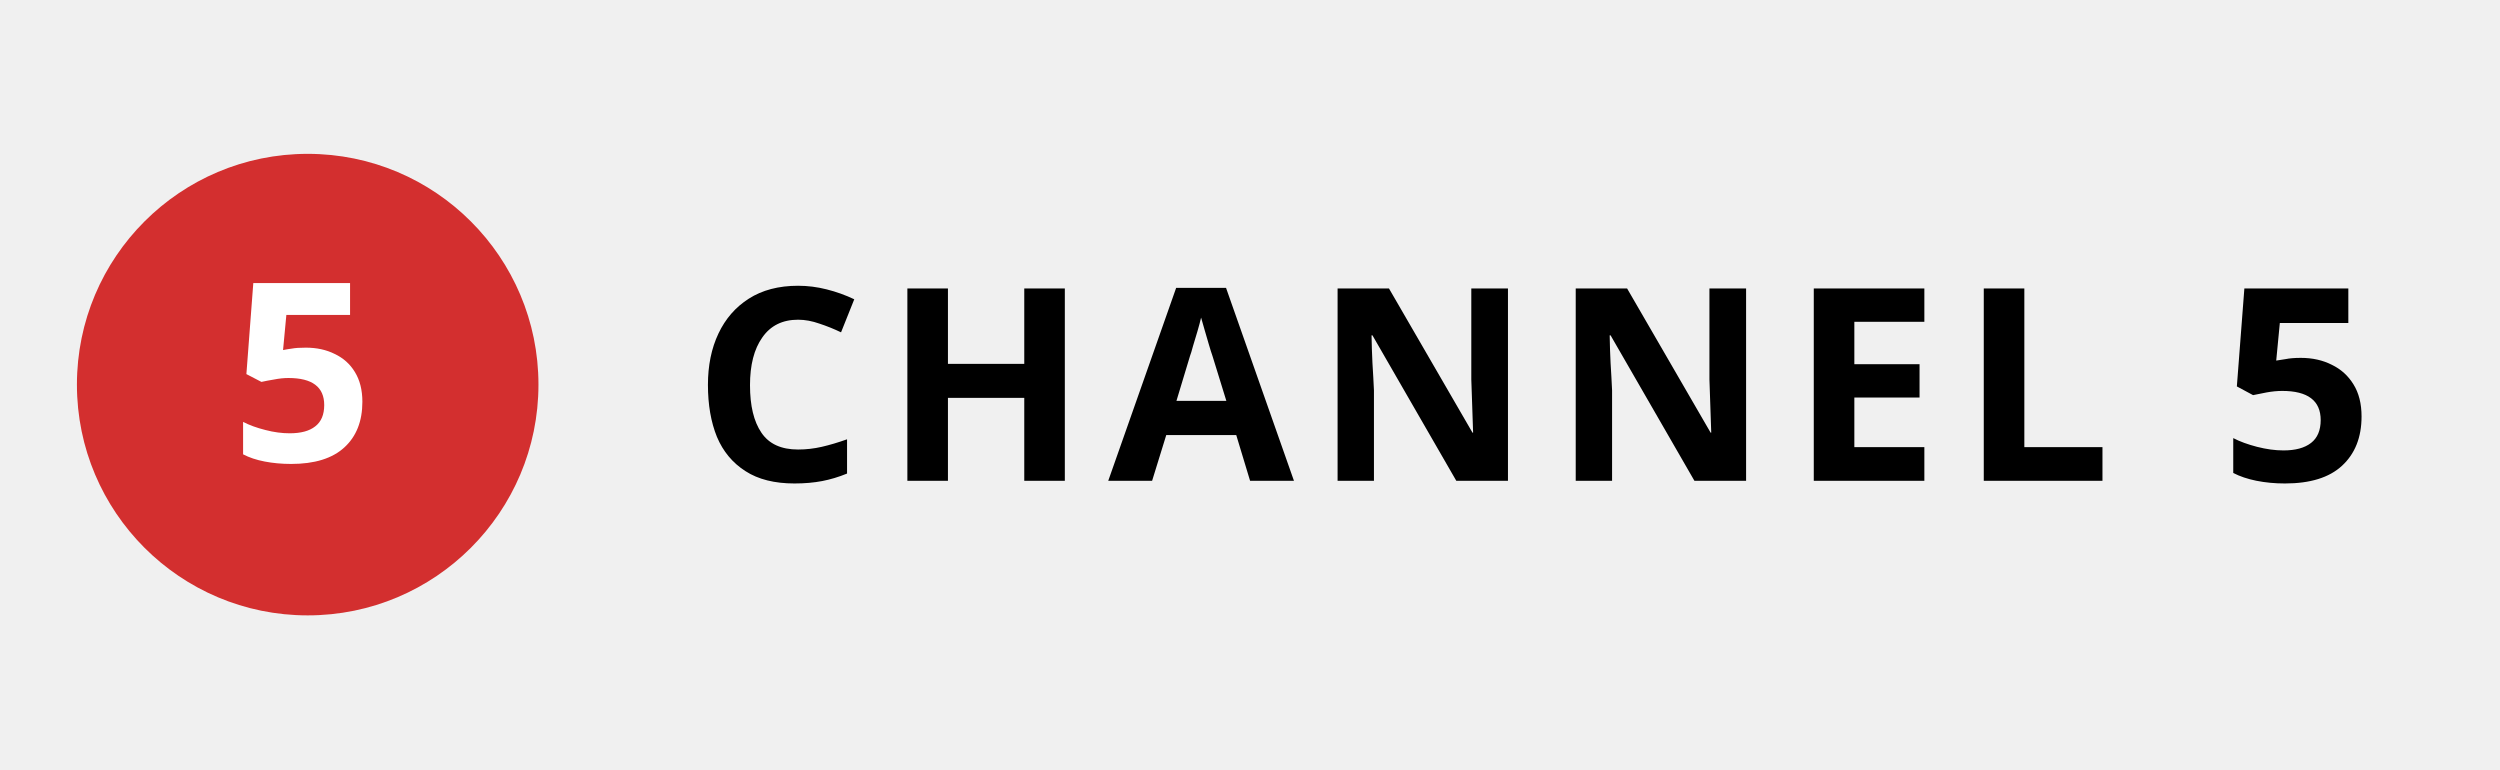
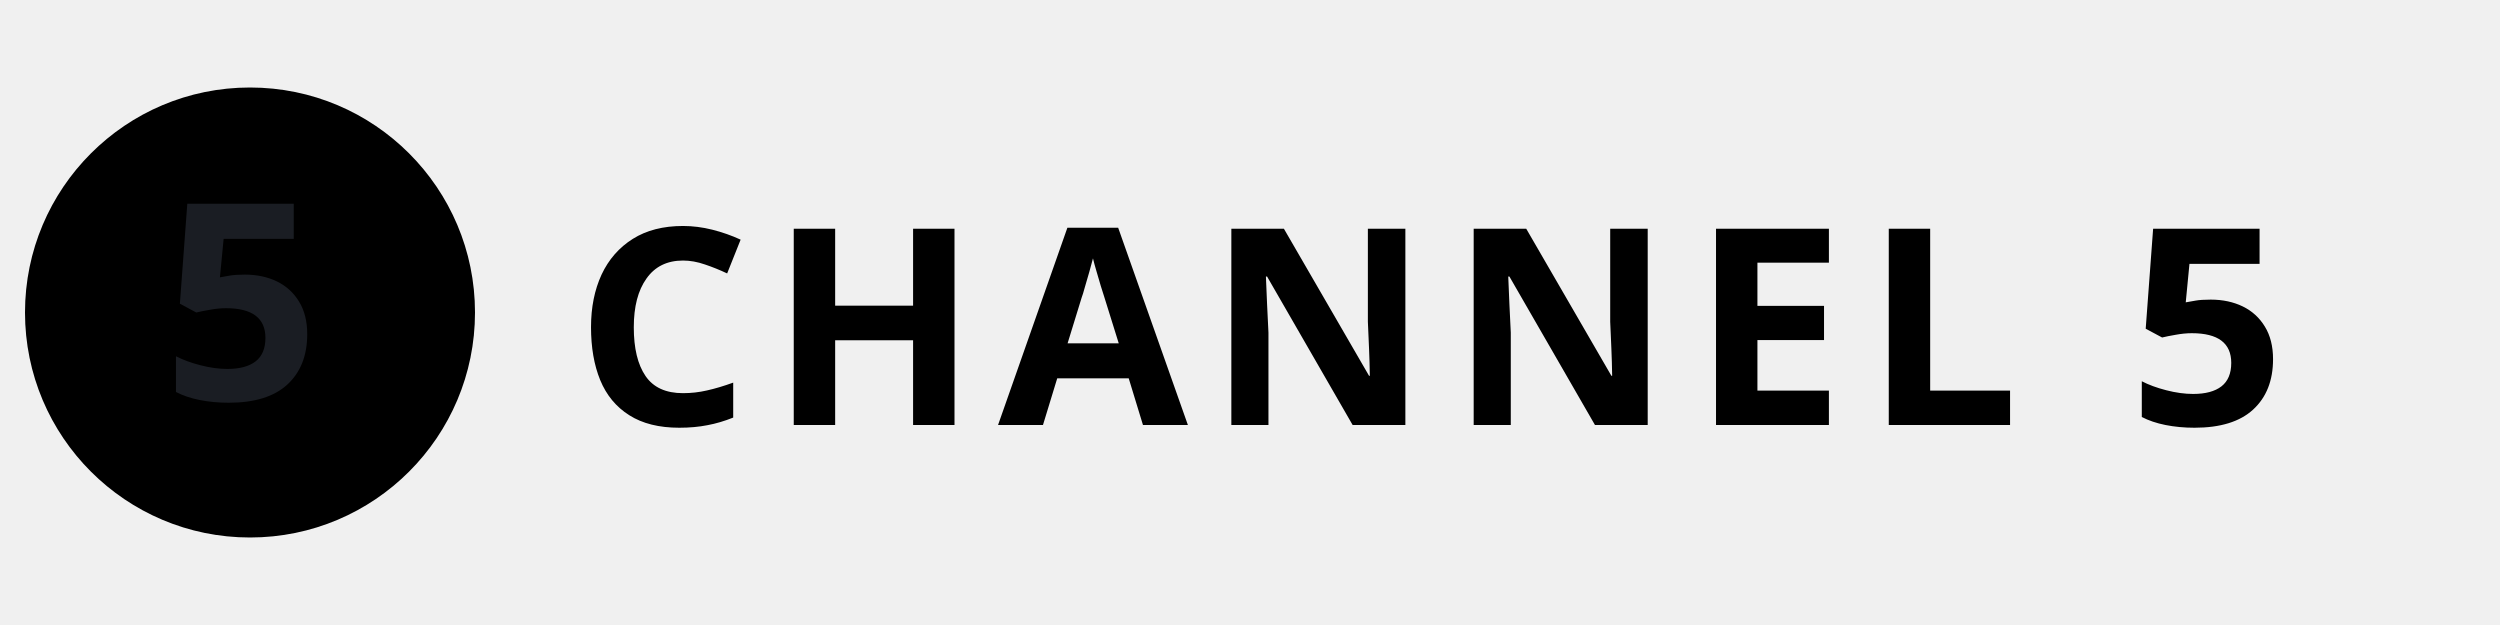
- <svg xmlns="http://www.w3.org/2000/svg" viewBox="0 0 130 40" fill="none">
-   <circle cx="16" cy="20" r="12" fill="#D32F2F" />
-   <text x="12" y="24" fill="#FFFFFF" font-family="'Outfit', sans-serif" font-weight="700" font-size="13">5</text>
-   <text x="36" y="25" fill="currentColor" font-family="'Outfit', sans-serif" font-weight="700" font-size="14" letter-spacing="1">CHANNEL 5</text>
+ <svg xmlns="http://www.w3.org/2000/svg" viewBox="0 0 200 50" fill="none">
+   <circle cx="20" cy="25" r="18" fill="currentColor" />
+   <text x="13" y="32" fill="#1a1d23" font-family="'Outfit', sans-serif" font-weight="800" font-size="22">5</text>
+   <text x="46" y="34" fill="currentColor" font-family="'Outfit', sans-serif" font-weight="700" font-size="22" letter-spacing="1.5">CHANNEL 5</text>
</svg>
